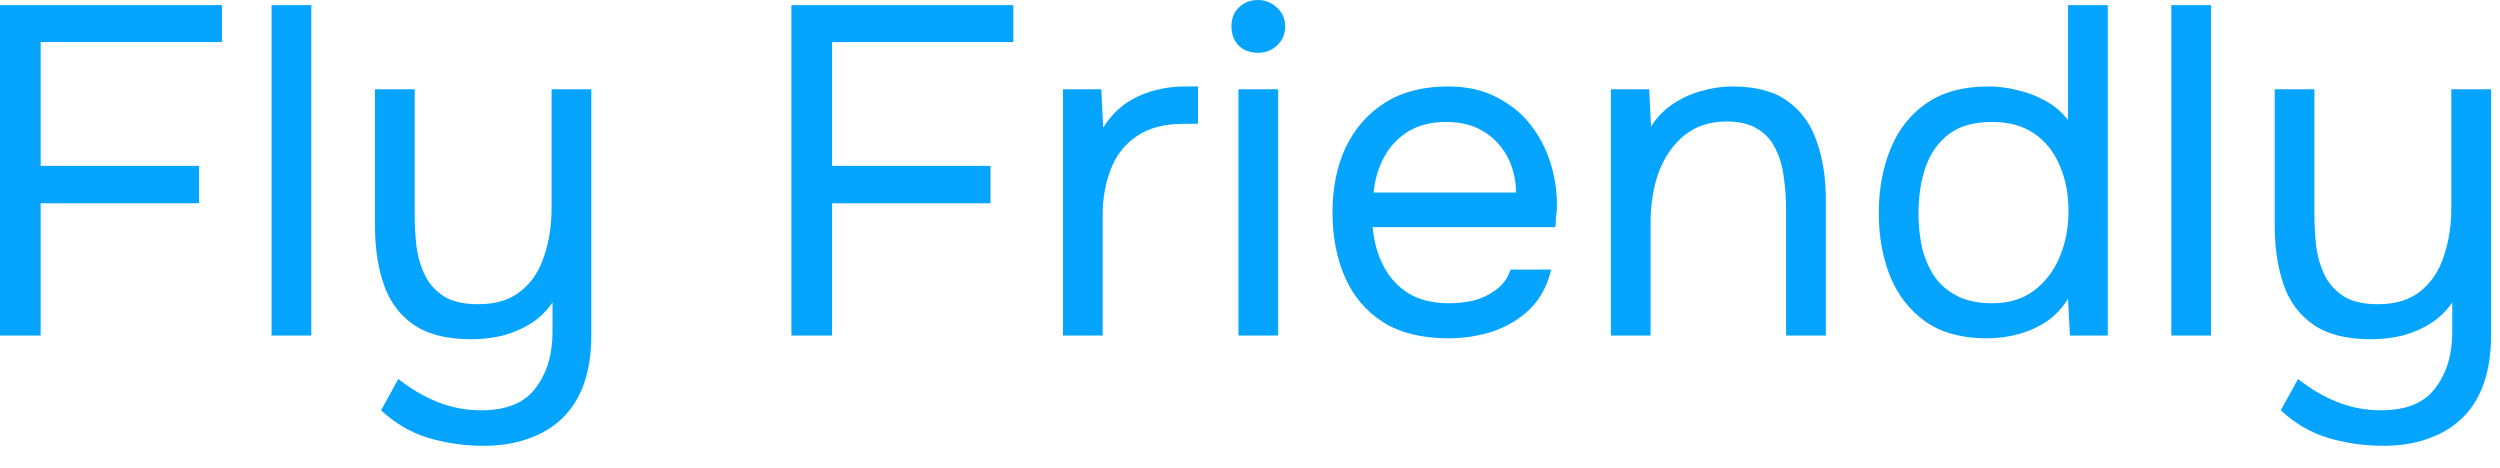
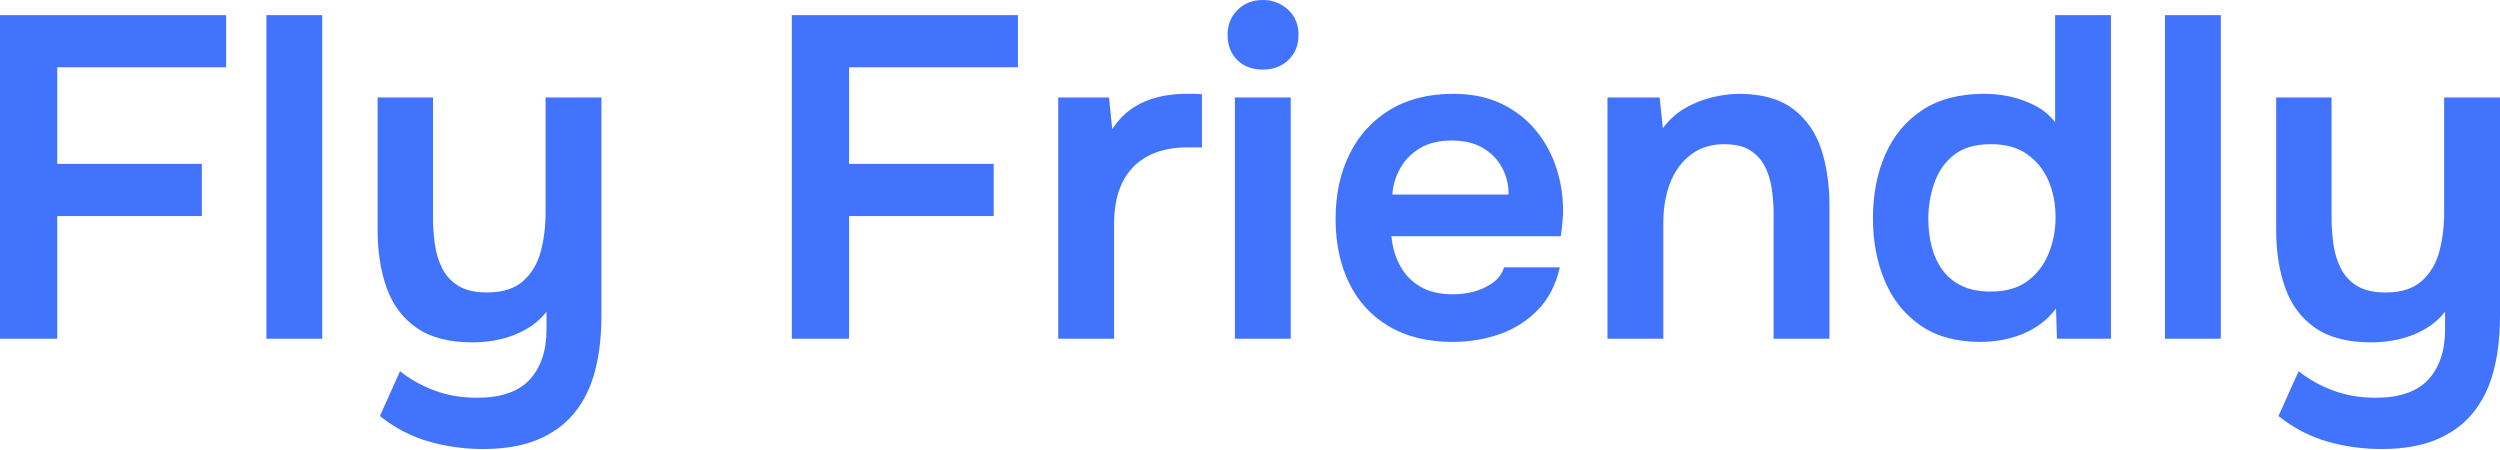
- <svg xmlns="http://www.w3.org/2000/svg" width="107" height="20" viewBox="0 0 107 20" fill="none">
-   <path d="M2.23517e-06 14.36V0.22H9.5V1.8H1.74V7.1H8.52V8.7H1.74V14.36H2.23517e-06ZM11.623 14.36V0.22H13.323V14.36H11.623ZM20.688 19.08C19.874 19.08 19.088 18.967 18.328 18.74C17.581 18.513 16.908 18.12 16.308 17.56L17.048 16.22C17.568 16.633 18.121 16.96 18.708 17.2C19.308 17.44 19.934 17.56 20.588 17.56C21.681 17.56 22.461 17.24 22.928 16.6C23.408 15.973 23.648 15.173 23.648 14.2V12.94C23.408 13.3 23.101 13.6 22.728 13.84C22.368 14.067 21.968 14.24 21.528 14.36C21.088 14.467 20.634 14.52 20.168 14.52C19.128 14.52 18.308 14.313 17.708 13.9C17.108 13.487 16.681 12.913 16.428 12.18C16.174 11.447 16.048 10.6 16.048 9.64V3.82H17.748V9.16C17.748 9.64 17.774 10.113 17.828 10.58C17.894 11.033 18.021 11.447 18.208 11.82C18.394 12.18 18.668 12.473 19.028 12.7C19.388 12.913 19.868 13.02 20.468 13.02C21.228 13.02 21.834 12.833 22.288 12.46C22.754 12.087 23.088 11.587 23.288 10.96C23.501 10.333 23.608 9.64 23.608 8.88V3.82H25.308V14.36C25.308 15.12 25.208 15.793 25.008 16.38C24.808 16.967 24.508 17.46 24.108 17.86C23.708 18.26 23.221 18.56 22.648 18.76C22.088 18.973 21.434 19.08 20.688 19.08ZM33.872 14.36V0.22H43.372V1.8H35.612V7.1H42.392V8.7H35.612V14.36H33.872ZM45.495 14.36V3.82H47.135L47.215 5.46C47.481 5.047 47.788 4.713 48.135 4.46C48.495 4.207 48.888 4.02 49.315 3.9C49.755 3.767 50.228 3.7 50.734 3.7C50.828 3.7 50.914 3.7 50.995 3.7C51.088 3.7 51.181 3.7 51.275 3.7V5.3H50.654C49.828 5.3 49.154 5.48 48.635 5.84C48.128 6.187 47.761 6.66 47.535 7.26C47.308 7.847 47.194 8.5 47.194 9.22V14.36H45.495ZM53.005 14.36V3.82H54.706V14.36H53.005ZM53.846 2.26C53.499 2.26 53.219 2.153 53.005 1.94C52.806 1.727 52.706 1.453 52.706 1.12C52.706 0.787 52.812 0.52 53.026 0.32C53.239 0.107 53.512 -4.76837e-07 53.846 -4.76837e-07C54.152 -4.76837e-07 54.419 0.107 54.645 0.32C54.886 0.533 55.005 0.8 55.005 1.12C55.005 1.453 54.892 1.727 54.666 1.94C54.439 2.153 54.166 2.26 53.846 2.26ZM61.99 14.48C60.87 14.48 59.944 14.253 59.211 13.8C58.477 13.333 57.931 12.693 57.571 11.88C57.211 11.067 57.031 10.14 57.031 9.1C57.031 8.047 57.217 7.12 57.59 6.32C57.977 5.507 58.537 4.867 59.27 4.4C60.004 3.933 60.904 3.7 61.971 3.7C62.797 3.7 63.504 3.86 64.091 4.18C64.691 4.487 65.184 4.9 65.57 5.42C65.957 5.94 66.237 6.513 66.41 7.14C66.584 7.753 66.657 8.373 66.63 9C66.617 9.12 66.604 9.24 66.591 9.36C66.591 9.48 66.584 9.6 66.57 9.72H58.751C58.804 10.333 58.957 10.887 59.211 11.38C59.464 11.873 59.824 12.267 60.291 12.56C60.757 12.84 61.337 12.98 62.031 12.98C62.377 12.98 62.724 12.94 63.071 12.86C63.431 12.767 63.751 12.613 64.031 12.4C64.324 12.187 64.531 11.9 64.65 11.54H66.391C66.231 12.22 65.93 12.78 65.49 13.22C65.05 13.647 64.524 13.967 63.91 14.18C63.297 14.38 62.657 14.48 61.99 14.48ZM58.791 8.24H64.891C64.877 7.64 64.744 7.113 64.49 6.66C64.237 6.207 63.891 5.853 63.45 5.6C63.024 5.347 62.511 5.22 61.91 5.22C61.257 5.22 60.704 5.36 60.251 5.64C59.81 5.92 59.471 6.287 59.23 6.74C58.99 7.193 58.844 7.693 58.791 8.24ZM68.945 14.36V3.82H70.585L70.665 5.42C70.905 5.033 71.212 4.713 71.585 4.46C71.959 4.207 72.365 4.02 72.805 3.9C73.259 3.767 73.699 3.7 74.125 3.7C75.152 3.7 75.952 3.913 76.525 4.34C77.112 4.767 77.525 5.347 77.765 6.08C78.019 6.8 78.145 7.62 78.145 8.54V14.36H76.445V9C76.445 8.507 76.412 8.033 76.345 7.58C76.292 7.127 76.172 6.72 75.985 6.36C75.812 6 75.559 5.72 75.225 5.52C74.892 5.307 74.445 5.2 73.885 5.2C73.192 5.2 72.599 5.393 72.105 5.78C71.625 6.167 71.259 6.687 71.005 7.34C70.765 7.993 70.645 8.727 70.645 9.54V14.36H68.945ZM85.032 14.48C83.978 14.48 83.112 14.247 82.432 13.78C81.752 13.3 81.245 12.66 80.912 11.86C80.578 11.047 80.412 10.133 80.412 9.12C80.412 8.107 80.578 7.193 80.912 6.38C81.245 5.553 81.758 4.9 82.452 4.42C83.145 3.94 84.032 3.7 85.112 3.7C85.525 3.7 85.938 3.753 86.352 3.86C86.778 3.953 87.178 4.107 87.552 4.32C87.925 4.52 88.245 4.793 88.512 5.14V0.22H90.212V14.36H88.592L88.512 12.78C88.272 13.18 87.965 13.507 87.592 13.76C87.232 14 86.832 14.18 86.392 14.3C85.952 14.42 85.498 14.48 85.032 14.48ZM85.272 12.98C85.978 12.98 86.572 12.8 87.052 12.44C87.532 12.08 87.898 11.6 88.152 11C88.405 10.4 88.532 9.747 88.532 9.04C88.532 8.307 88.405 7.653 88.152 7.08C87.912 6.507 87.552 6.053 87.072 5.72C86.592 5.387 85.985 5.22 85.252 5.22C84.492 5.22 83.878 5.393 83.412 5.74C82.958 6.087 82.625 6.56 82.412 7.16C82.212 7.747 82.112 8.407 82.112 9.14C82.112 9.673 82.165 10.173 82.272 10.64C82.392 11.093 82.572 11.5 82.812 11.86C83.065 12.207 83.392 12.48 83.792 12.68C84.192 12.88 84.685 12.98 85.272 12.98ZM92.932 14.36V0.22H94.632V14.36H92.932ZM101.997 19.08C101.184 19.08 100.397 18.967 99.637 18.74C98.89 18.513 98.217 18.12 97.617 17.56L98.357 16.22C98.877 16.633 99.43 16.96 100.017 17.2C100.617 17.44 101.244 17.56 101.897 17.56C102.99 17.56 103.77 17.24 104.237 16.6C104.717 15.973 104.957 15.173 104.957 14.2V12.94C104.717 13.3 104.41 13.6 104.037 13.84C103.677 14.067 103.277 14.24 102.837 14.36C102.397 14.467 101.944 14.52 101.477 14.52C100.437 14.52 99.617 14.313 99.017 13.9C98.417 13.487 97.99 12.913 97.737 12.18C97.484 11.447 97.357 10.6 97.357 9.64V3.82H99.057V9.16C99.057 9.64 99.084 10.113 99.137 10.58C99.204 11.033 99.33 11.447 99.517 11.82C99.704 12.18 99.977 12.473 100.337 12.7C100.697 12.913 101.177 13.02 101.777 13.02C102.537 13.02 103.144 12.833 103.597 12.46C104.064 12.087 104.397 11.587 104.597 10.96C104.81 10.333 104.917 9.64 104.917 8.88V3.82H106.617V14.36C106.617 15.12 106.517 15.793 106.317 16.38C106.117 16.967 105.817 17.46 105.417 17.86C105.017 18.26 104.53 18.56 103.957 18.76C103.397 18.973 102.744 19.08 101.997 19.08Z" fill="#05A4FF" />
+ <svg xmlns="http://www.w3.org/2000/svg" viewBox="0 11.5 273.1 49.05" data-asc="0.97" width="273.1" height="49.05">
+   <defs />
+   <g fill="#4173fd">
+     <g transform="translate(0, 0)">
+       <path d="M0 48.50L0 13.15L24.70 13.15L24.70 18.85L6.25 18.85L6.25 29.40L22.05 29.40L22.05 35.10L6.25 35.10L6.25 48.50L0 48.50ZM29.10 48.50L29.10 13.15L35.20 13.15L35.20 48.50L29.10 48.50ZM52.75 60.55Q49.70 60.55 46.83 59.73Q43.95 58.90 41.50 56.95L43.70 52.05Q45.40 53.40 47.50 54.17Q49.60 54.95 52.10 54.95Q56.05 54.95 57.88 52.95Q59.70 50.95 59.70 47.50L59.70 45.55Q58.80 46.70 57.50 47.45Q56.20 48.20 54.70 48.55Q53.20 48.90 51.65 48.90Q47.80 48.90 45.53 47.33Q43.25 45.75 42.25 42.98Q41.25 40.20 41.25 36.65L41.25 22.15L47.30 22.15L47.30 35.30Q47.30 36.70 47.50 38.15Q47.70 39.60 48.30 40.80Q48.90 42 50.08 42.73Q51.25 43.45 53.20 43.45Q55.75 43.45 57.15 42.20Q58.55 40.95 59.08 38.95Q59.60 36.95 59.60 34.70L59.60 22.15L65.70 22.15L65.70 46Q65.70 49.35 65 52.02Q64.30 54.70 62.75 56.60Q61.20 58.50 58.75 59.52Q56.30 60.55 52.75 60.55ZM86.50 48.50L86.50 13.15L111.20 13.15L111.20 18.85L92.75 18.85L92.75 29.40L108.55 29.40L108.55 35.10L92.75 35.10L92.75 48.50L86.50 48.50ZM115.60 48.50L115.60 22.15L121.15 22.15L121.50 25.60Q122.50 24.10 123.78 23.27Q125.05 22.45 126.53 22.10Q128 21.75 129.50 21.75Q130.05 21.75 130.53 21.75Q131 21.75 131.30 21.80L131.30 27.60L129.70 27.60Q127.10 27.60 125.30 28.60Q123.50 29.60 122.60 31.45Q121.70 33.30 121.70 36L121.70 48.50L115.60 48.50ZM134.90 48.50L134.90 22.15L141.00 22.15L141.00 48.50L134.90 48.50M137.95 19.10Q136.20 19.10 135.15 18.05Q134.10 17 134.10 15.30Q134.10 13.65 135.20 12.57Q136.30 11.50 137.95 11.50Q139.55 11.50 140.70 12.55Q141.85 13.60 141.85 15.30Q141.85 17 140.75 18.05Q139.65 19.10 137.95 19.10ZM158.70 48.85Q154.60 48.85 151.73 47.15Q148.85 45.45 147.38 42.42Q145.90 39.40 145.90 35.40Q145.90 31.40 147.43 28.32Q148.95 25.25 151.83 23.50Q154.70 21.75 158.75 21.75Q161.75 21.75 164.00 22.82Q166.25 23.90 167.78 25.75Q169.30 27.60 170.05 29.95Q170.80 32.30 170.75 34.90Q170.70 35.50 170.65 36.08Q170.60 36.65 170.50 37.30L152.00 37.30Q152.15 39.05 152.93 40.50Q153.70 41.95 155.13 42.80Q156.55 43.65 158.70 43.65Q159.95 43.65 161.10 43.33Q162.25 43 163.13 42.35Q164.00 41.70 164.30 40.70L170.40 40.70Q169.75 43.55 168.00 45.35Q166.25 47.15 163.83 48Q161.40 48.85 158.70 48.85M152.10 32.75L164.80 32.75Q164.80 31.10 164.05 29.75Q163.30 28.40 161.93 27.63Q160.55 26.85 158.60 26.85Q156.50 26.85 155.10 27.70Q153.70 28.55 152.95 29.90Q152.20 31.25 152.10 32.75ZM175.60 48.50L175.60 22.15L181.30 22.15L181.65 25.50Q182.70 24.10 184.10 23.30Q185.50 22.50 187.05 22.13Q188.60 21.75 189.95 21.75Q193.70 21.75 195.88 23.40Q198.05 25.05 198.95 27.80Q199.85 30.55 199.85 33.95L199.85 48.50L193.75 48.50L193.75 34.95Q193.75 33.50 193.55 32.13Q193.35 30.75 192.78 29.65Q192.20 28.55 191.15 27.90Q190.10 27.25 188.35 27.25Q186.20 27.25 184.70 28.40Q183.20 29.55 182.45 31.47Q181.70 33.40 181.70 35.85L181.70 48.50L175.60 48.50ZM216.35 48.85Q212.35 48.85 209.75 47.02Q207.15 45.20 205.88 42.15Q204.60 39.10 204.60 35.35Q204.60 31.45 205.95 28.38Q207.30 25.30 210.00 23.52Q212.70 21.75 216.75 21.75Q218.25 21.75 219.68 22.07Q221.10 22.40 222.38 23.07Q223.65 23.75 224.50 24.85L224.50 13.15L230.60 13.15L230.60 48.50L224.70 48.50L224.60 45.20Q223.65 46.45 222.38 47.25Q221.10 48.05 219.55 48.45Q218.00 48.85 216.35 48.85M217.50 43.35Q219.90 43.35 221.45 42.23Q223.00 41.10 223.78 39.23Q224.55 37.35 224.55 35.25Q224.55 33.05 223.78 31.25Q223.00 29.45 221.45 28.35Q219.90 27.25 217.50 27.25Q214.95 27.25 213.48 28.40Q212.00 29.55 211.33 31.43Q210.65 33.30 210.65 35.45Q210.65 37.05 211.03 38.48Q211.40 39.90 212.20 41Q213.00 42.10 214.30 42.73Q215.60 43.35 217.50 43.35ZM236.50 48.50L236.50 13.15L242.60 13.15L242.60 48.50L236.50 48.50ZM260.15 60.55Q257.10 60.55 254.23 59.73Q251.35 58.90 248.90 56.95L251.10 52.05Q252.80 53.40 254.90 54.17Q257.00 54.95 259.50 54.95Q263.45 54.95 265.28 52.95Q267.10 50.95 267.10 47.50L267.10 45.55Q266.20 46.70 264.90 47.45Q263.60 48.20 262.10 48.55Q260.60 48.90 259.05 48.90Q255.20 48.90 252.93 47.33Q250.65 45.75 249.65 42.98Q248.65 40.20 248.65 36.65L248.65 22.15L254.70 22.15L254.70 35.30Q254.70 36.70 254.90 38.15Q255.10 39.60 255.70 40.80Q256.30 42 257.48 42.73Q258.65 43.45 260.60 43.45Q263.15 43.45 264.55 42.20Q265.95 40.95 266.48 38.95Q267.00 36.95 267.00 34.70L267.00 22.15L273.10 22.15L273.10 46Q273.10 49.35 272.40 52.02Q271.70 54.70 270.15 56.60Q268.60 58.50 266.15 59.52Q263.70 60.55 260.15 60.55Z" />
+     </g>
+   </g>
</svg>
